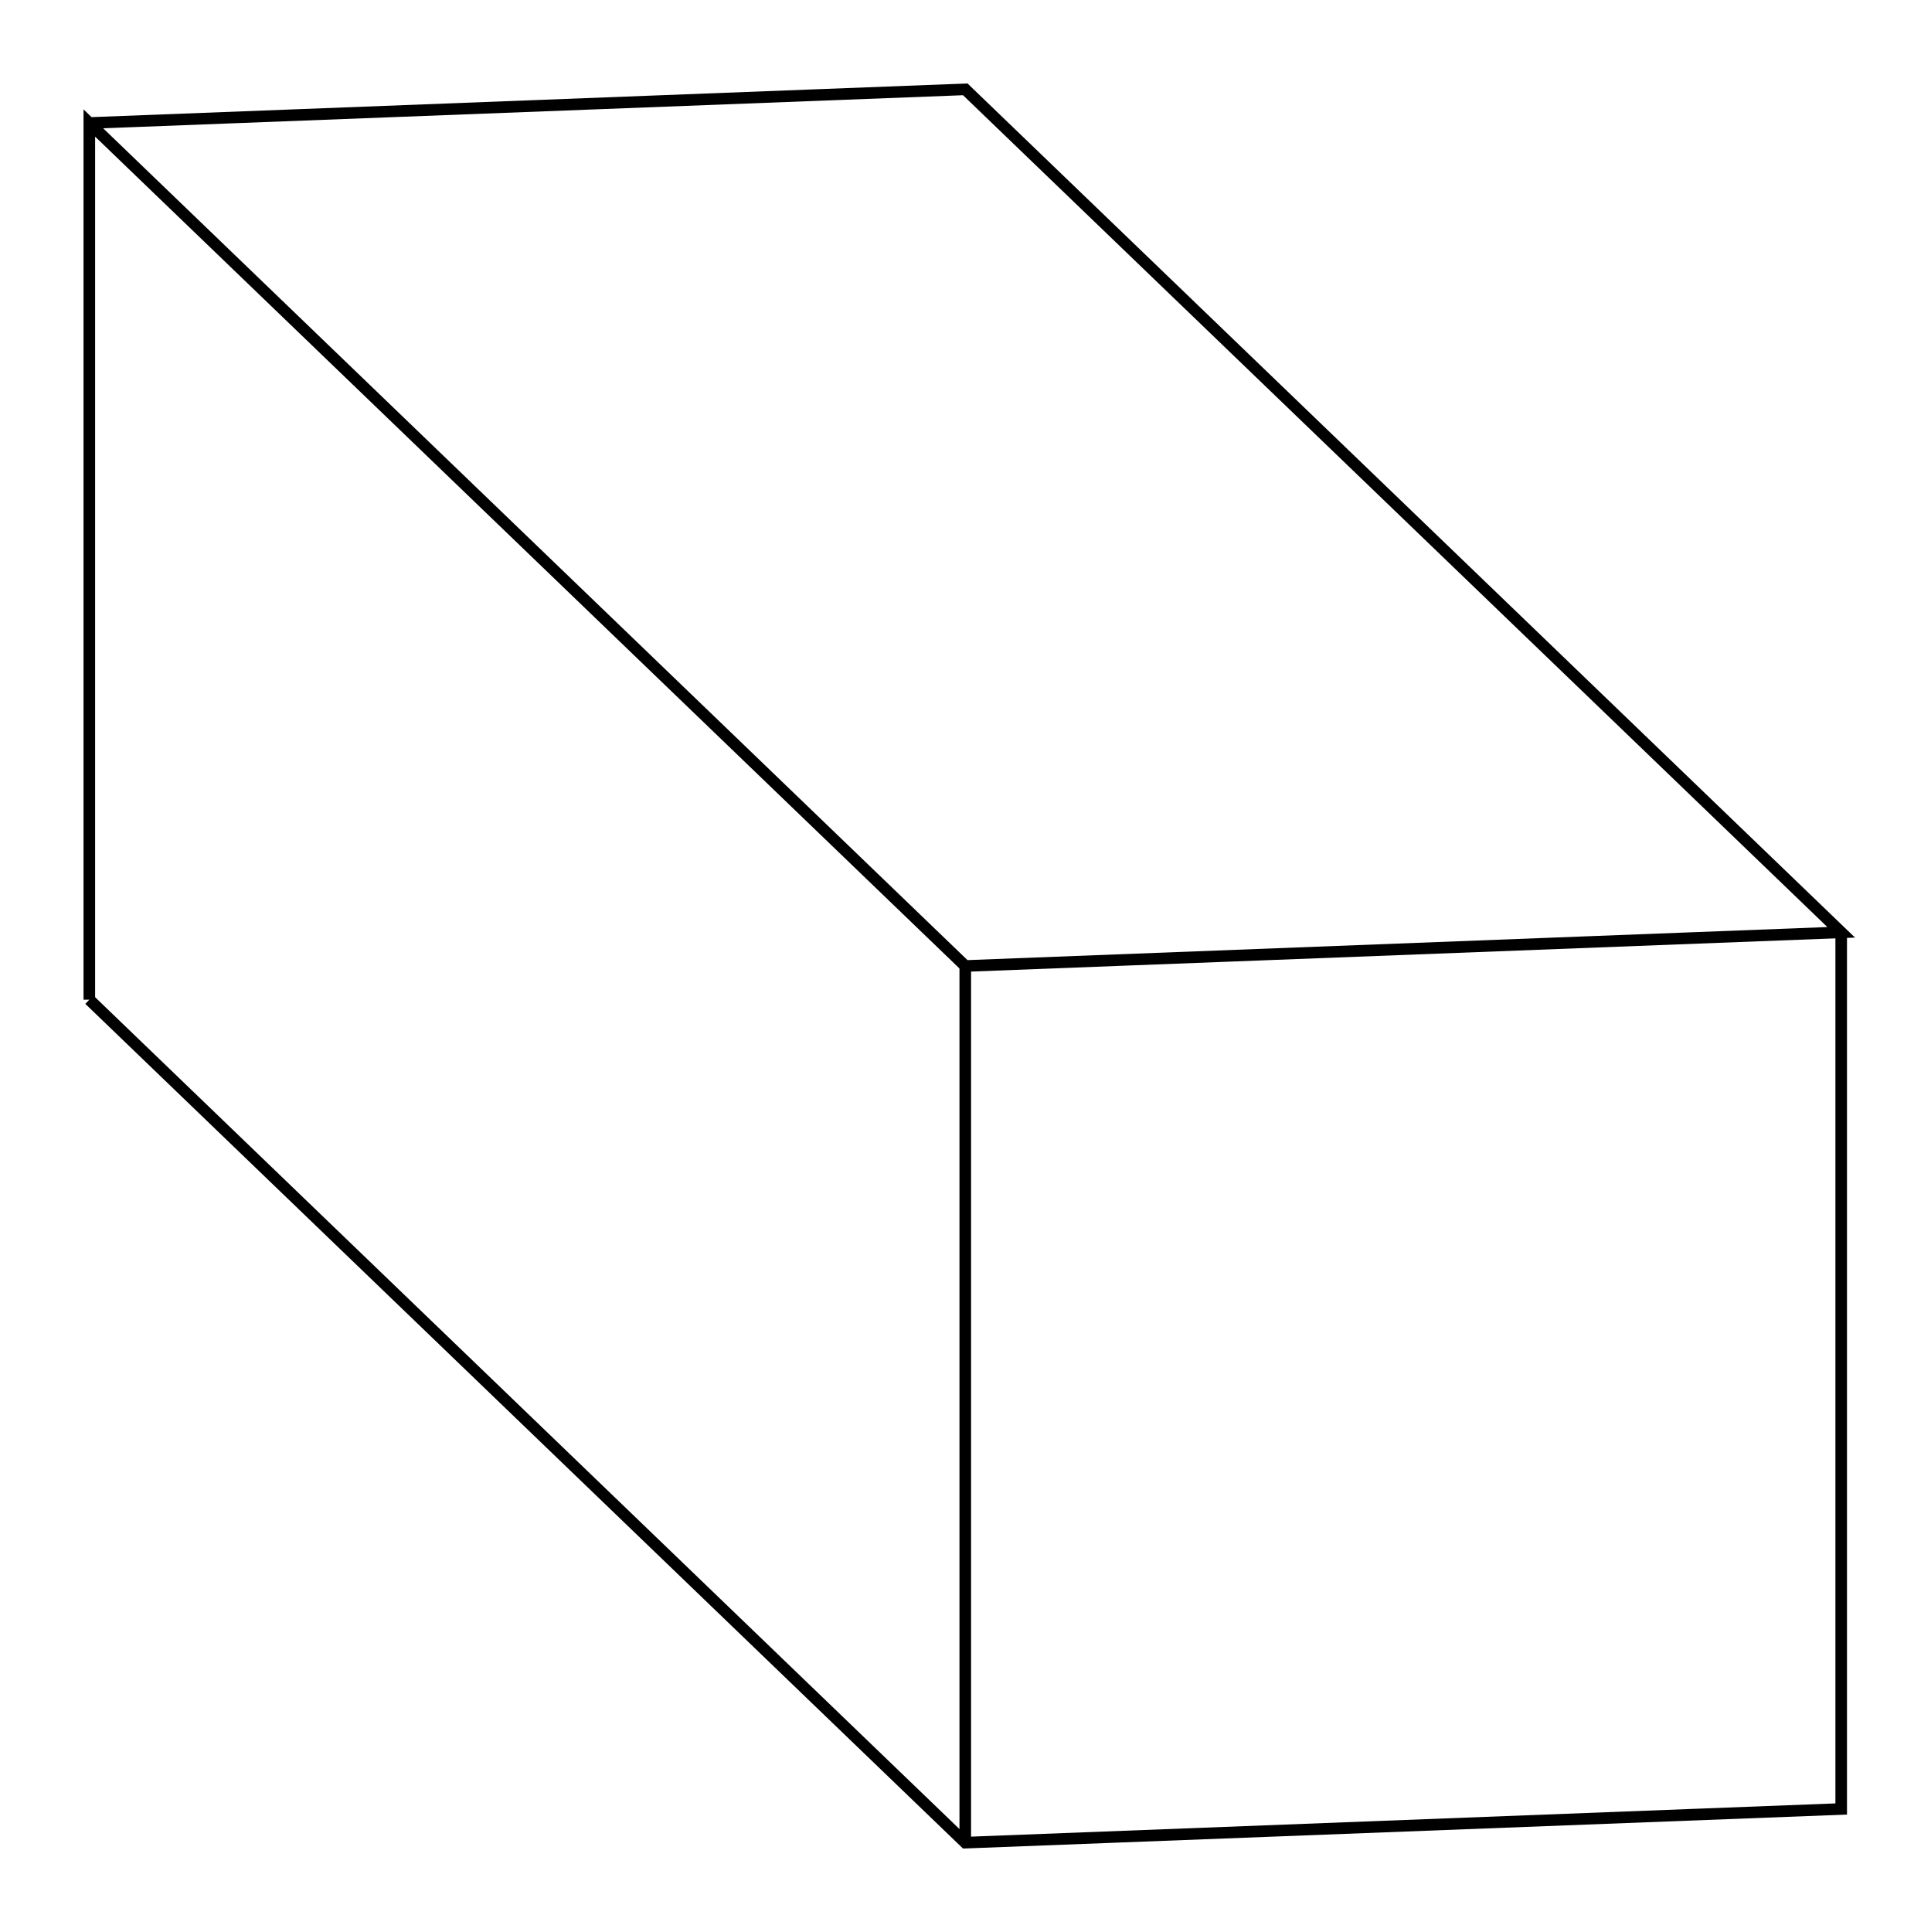
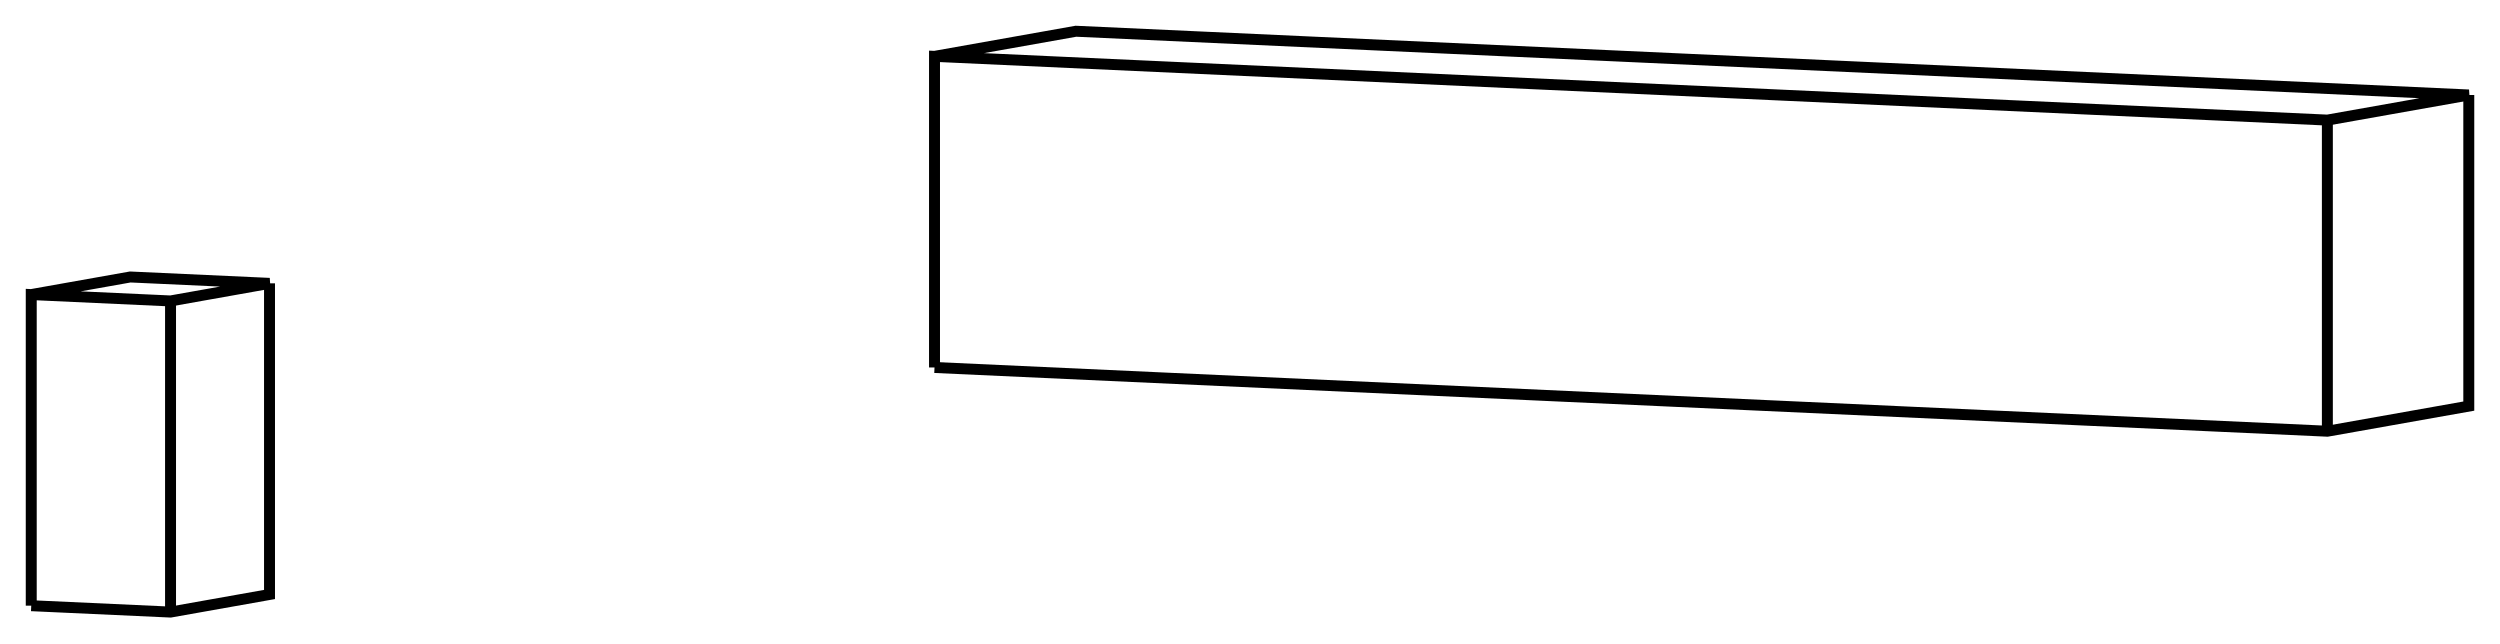
- <svg xmlns="http://www.w3.org/2000/svg" version="1.1" viewBox="-10.806 -10.813 21.612 21.626" fill="none" stroke="black" stroke-width="0.6%" vector-effect="non-scaling-stroke">
-   <path d="M -9.806 0.377 L -9.806 -9.436 L 0 0 L 9.806 -0.377 L 0 -9.813 L -9.806 -9.436" />
-   <path d="M 0 9.813 L 0 0" />
-   <path d="M -9.806 0.377 L 0 9.813 L 9.806 9.436 L 9.806 -0.377" />
+ <svg xmlns="http://www.w3.org/2000/svg" version="1.1" viewBox="-34.439 -10.959 80.023 20.592" fill="none" stroke="black" stroke-width="0.6%" vector-effect="non-scaling-stroke">
+   <path d="M -4.526 0.804 L -4.526 -9.155 L 40.058 -7.115 L 44.585 -7.919 L 0 -9.959 L -4.526 -9.155" />
+   <path d="M 40.058 2.844 L 40.058 -7.115" />
+   <path d="M -4.526 0.804 L 40.058 2.844 L 44.585 2.04 L 44.585 -7.919" />
+   <path d="M -33.439 8.429 L -33.439 -1.53 L -28.98 -1.326 L -25.812 -1.889 L -30.27 -2.093 L -33.439 -1.53" />
+   <path d="M -28.98 8.633 L -28.98 -1.326" />
+   <path d="M -33.439 8.429 L -28.98 8.633 L -25.812 8.07 L -25.812 -1.889" />
</svg>
